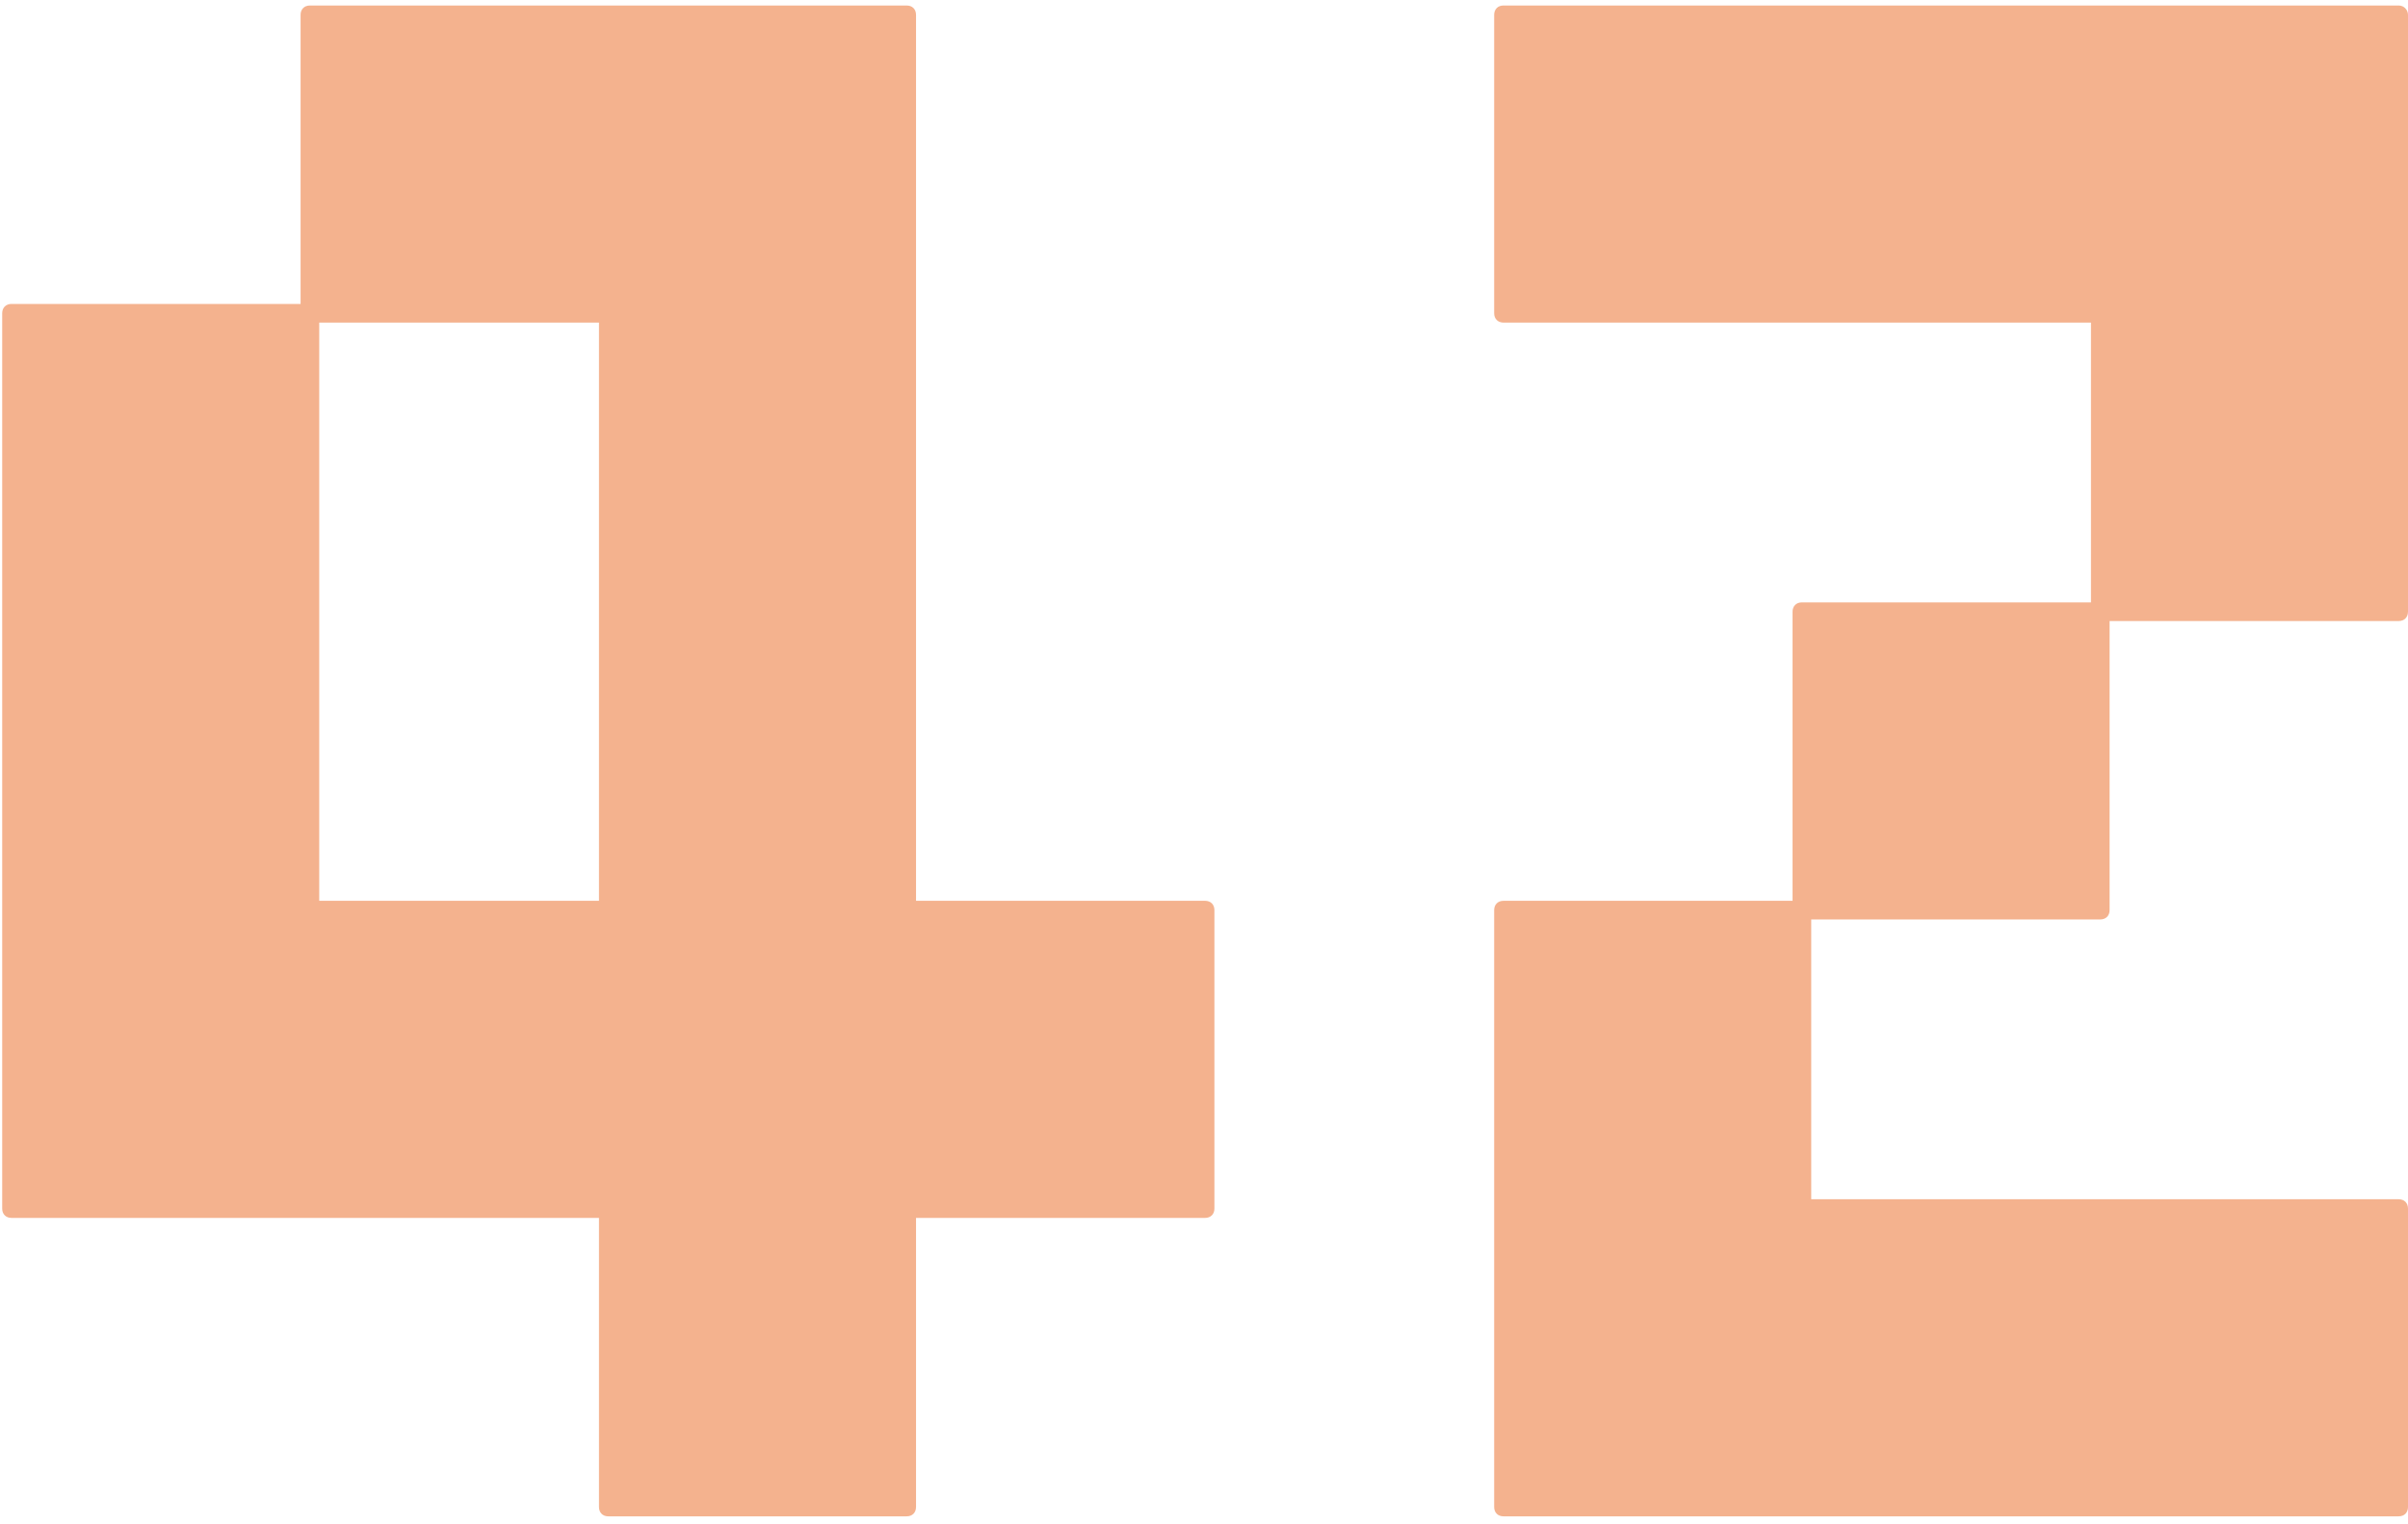
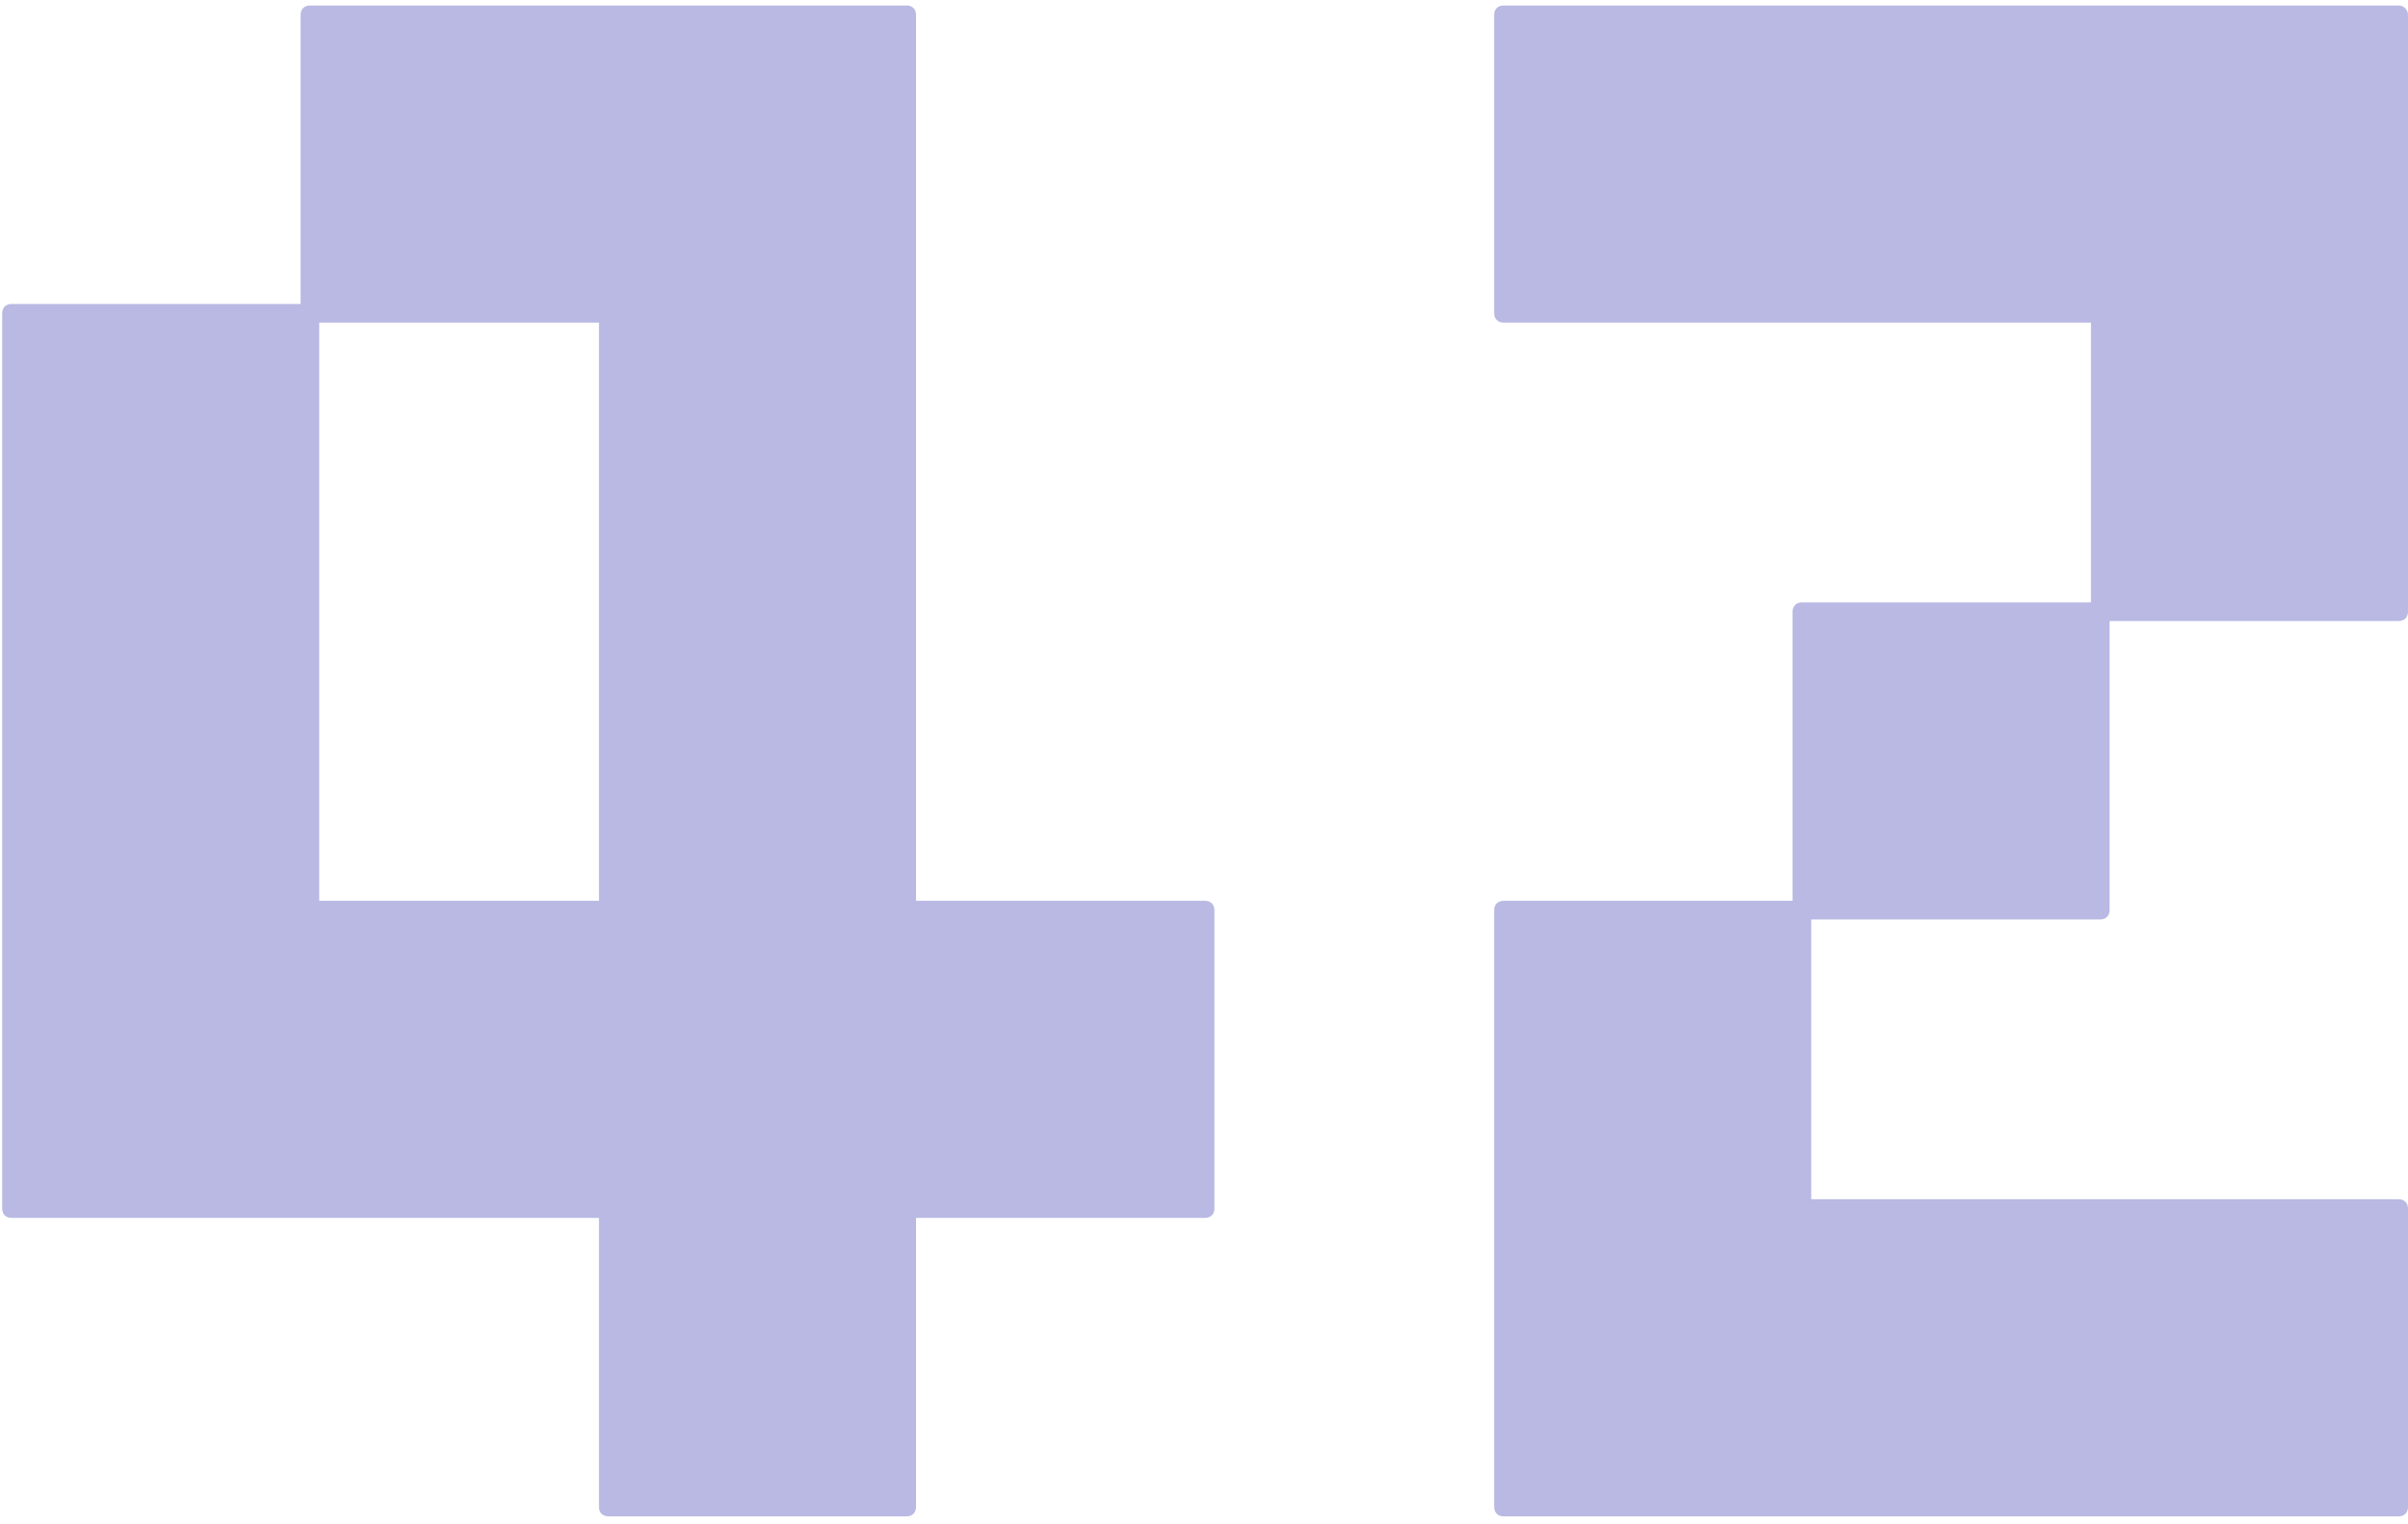
- <svg xmlns="http://www.w3.org/2000/svg" width="275" height="174" viewBox="0 0 275 174" fill="none">
-   <path fill-rule="evenodd" clip-rule="evenodd" d="M104.612 102.86H137.625C138.264 102.86 138.69 103.286 138.69 103.925V138.003C138.69 138.642 138.264 139.068 137.625 139.068H104.612V172.08C104.612 172.719 104.186 173.145 103.547 173.145H69.47C68.831 173.145 68.405 172.719 68.405 172.08V139.068H1.315C0.676 139.068 0.25 138.642 0.25 138.003V35.77C0.25 35.131 0.676 34.705 1.315 34.705H34.328V1.693C34.328 1.054 34.754 0.628 35.392 0.628H103.547C104.186 0.628 104.612 1.054 104.612 1.693V102.86ZM68.405 102.86V36.835H36.457V102.86H68.405ZM171.703 0.628H273.935C274.574 0.628 275 1.16 275 1.693V69.848C275 70.487 274.574 70.913 273.935 70.913H240.922V103.925C240.922 104.564 240.497 104.99 239.858 104.99H206.845V136.938H273.935C274.574 136.938 275 137.364 275 138.003V172.08C275 172.719 274.574 173.145 273.935 173.145H171.703C171.064 173.145 170.638 172.719 170.638 172.08V103.925C170.638 103.286 171.064 102.86 171.703 102.86H204.715V69.848C204.715 69.209 205.141 68.783 205.78 68.783H238.793V36.835H171.703C171.064 36.835 170.638 36.409 170.638 35.77V1.693C170.638 1.054 171.064 0.628 171.703 0.628Z" fill="#E96922" fill-opacity="0.51" />
+ <svg xmlns="http://www.w3.org/2000/svg" viewBox="0 0 275 174" fill="none">
+   <path fill-rule="evenodd" clip-rule="evenodd" d="M104.612 102.86H137.625C138.264 102.86 138.69 103.286 138.69 103.925V138.003C138.69 138.642 138.264 139.068 137.625 139.068H104.612V172.08C104.612 172.719 104.186 173.145 103.547 173.145H69.47C68.831 173.145 68.405 172.719 68.405 172.08V139.068H1.315C0.676 139.068 0.25 138.642 0.25 138.003V35.77C0.25 35.131 0.676 34.705 1.315 34.705H34.328V1.693C34.328 1.054 34.754 0.628 35.392 0.628H103.547C104.186 0.628 104.612 1.054 104.612 1.693V102.86ZM68.405 102.86V36.835H36.457V102.86H68.405ZM171.703 0.628H273.935C274.574 0.628 275 1.16 275 1.693V69.848C275 70.487 274.574 70.913 273.935 70.913H240.922V103.925C240.922 104.564 240.497 104.99 239.858 104.99H206.845V136.938H273.935C274.574 136.938 275 137.364 275 138.003V172.08C275 172.719 274.574 173.145 273.935 173.145H171.703C171.064 173.145 170.638 172.719 170.638 172.08V103.925C170.638 103.286 171.064 102.86 171.703 102.86H204.715V69.848C204.715 69.209 205.141 68.783 205.78 68.783H238.793V36.835H171.703C171.064 36.835 170.638 36.409 170.638 35.77V1.693C170.638 1.054 171.064 0.628 171.703 0.628Z" fill="#1715A5" fill-opacity="0.3" />
</svg>
